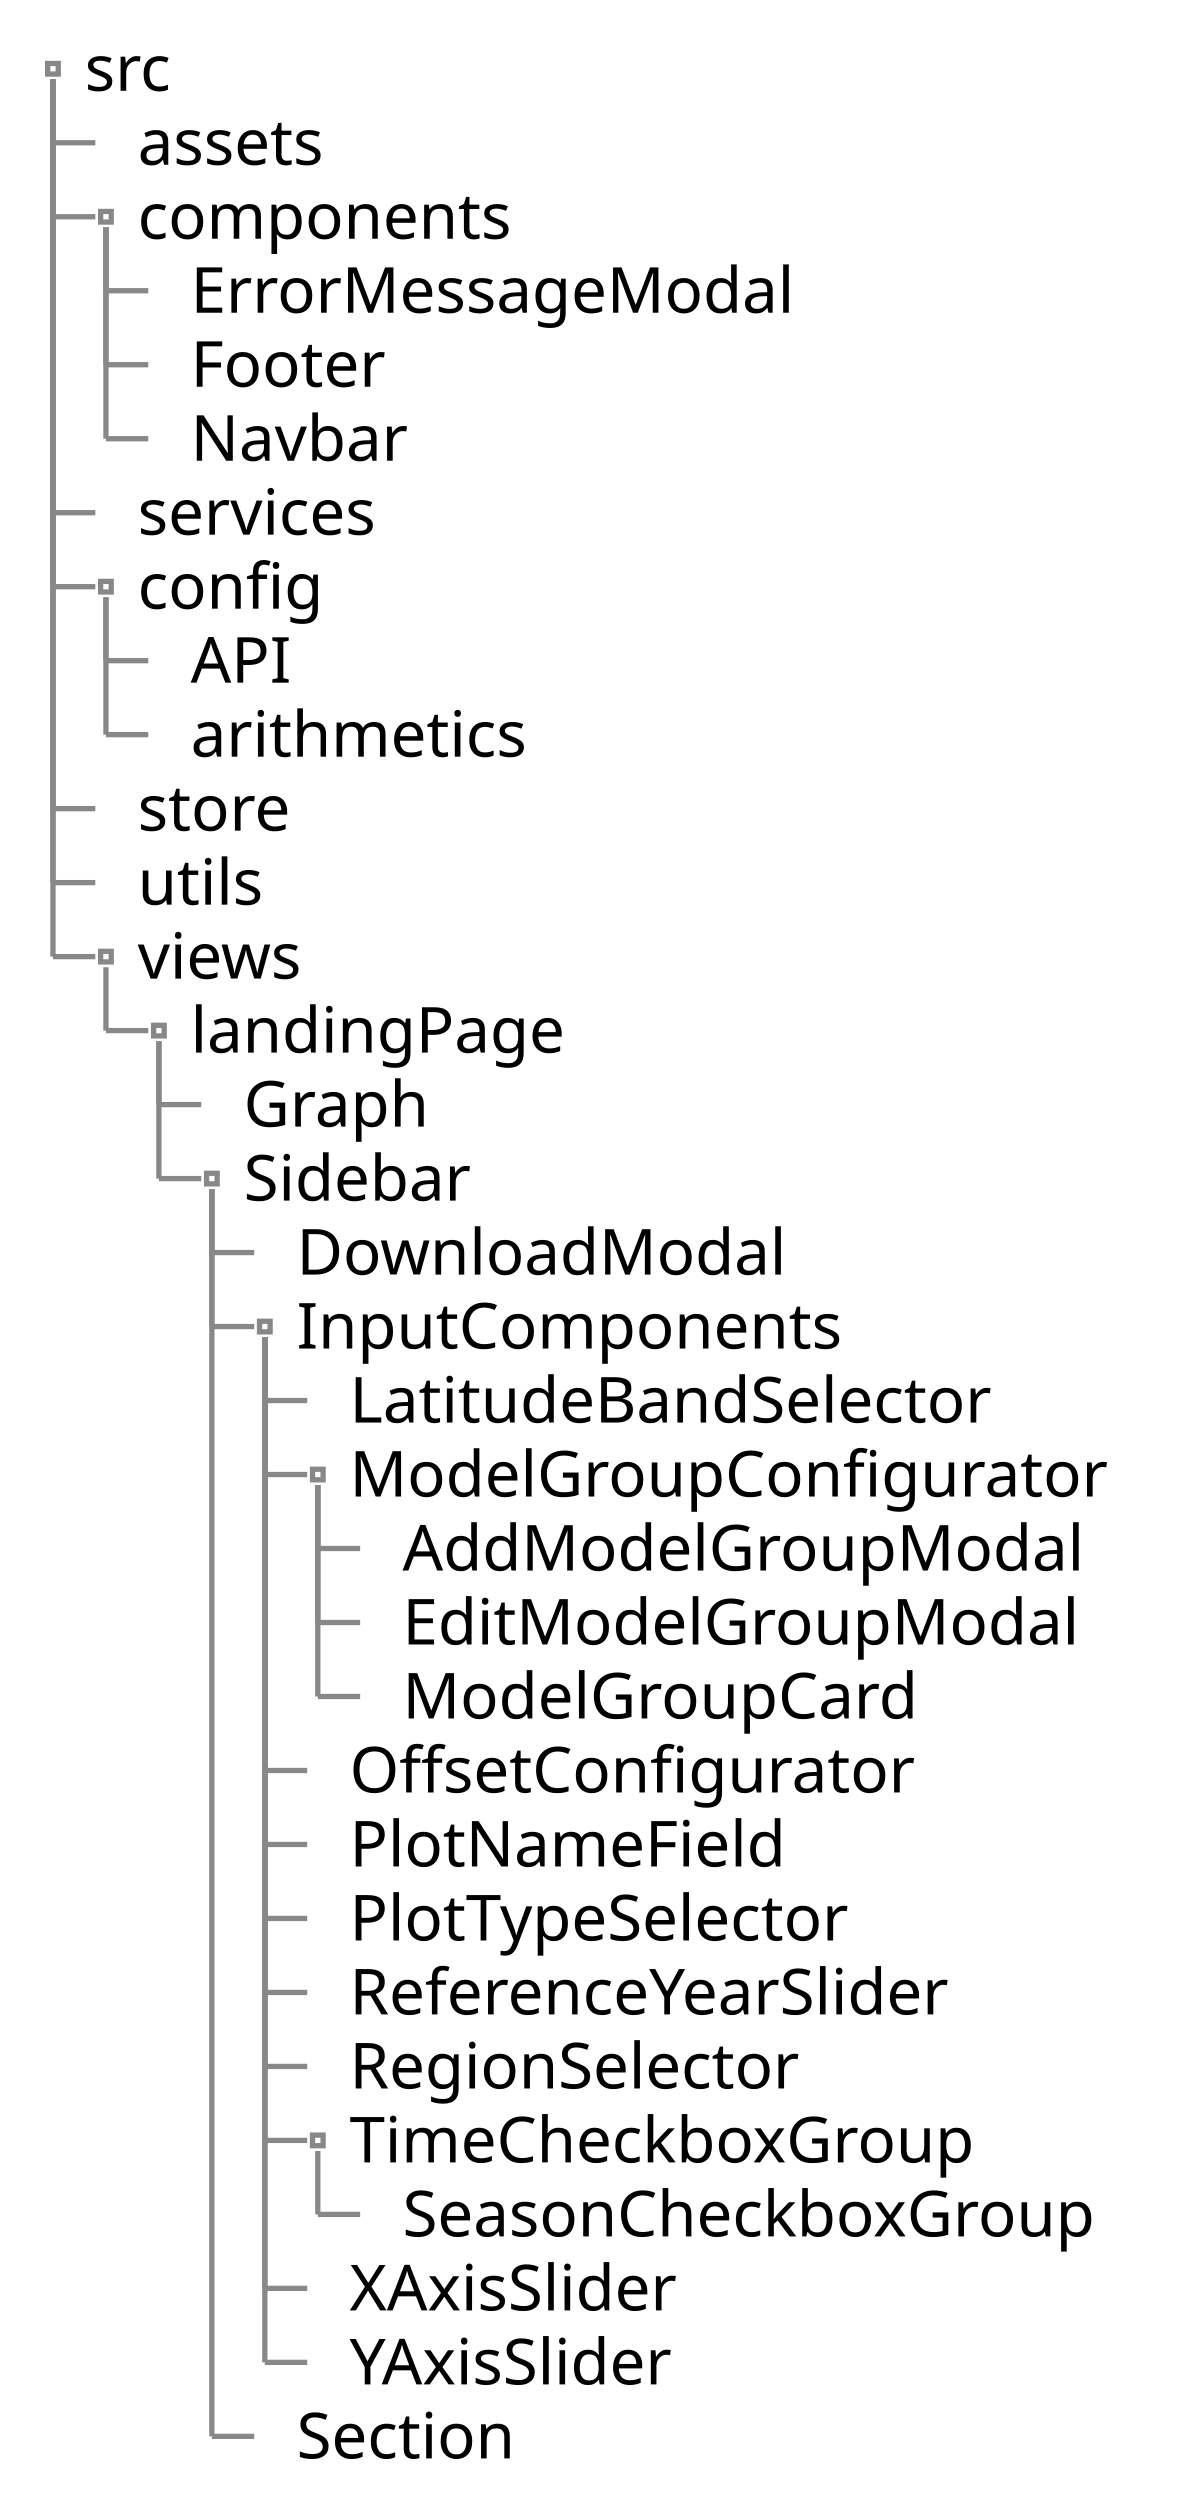
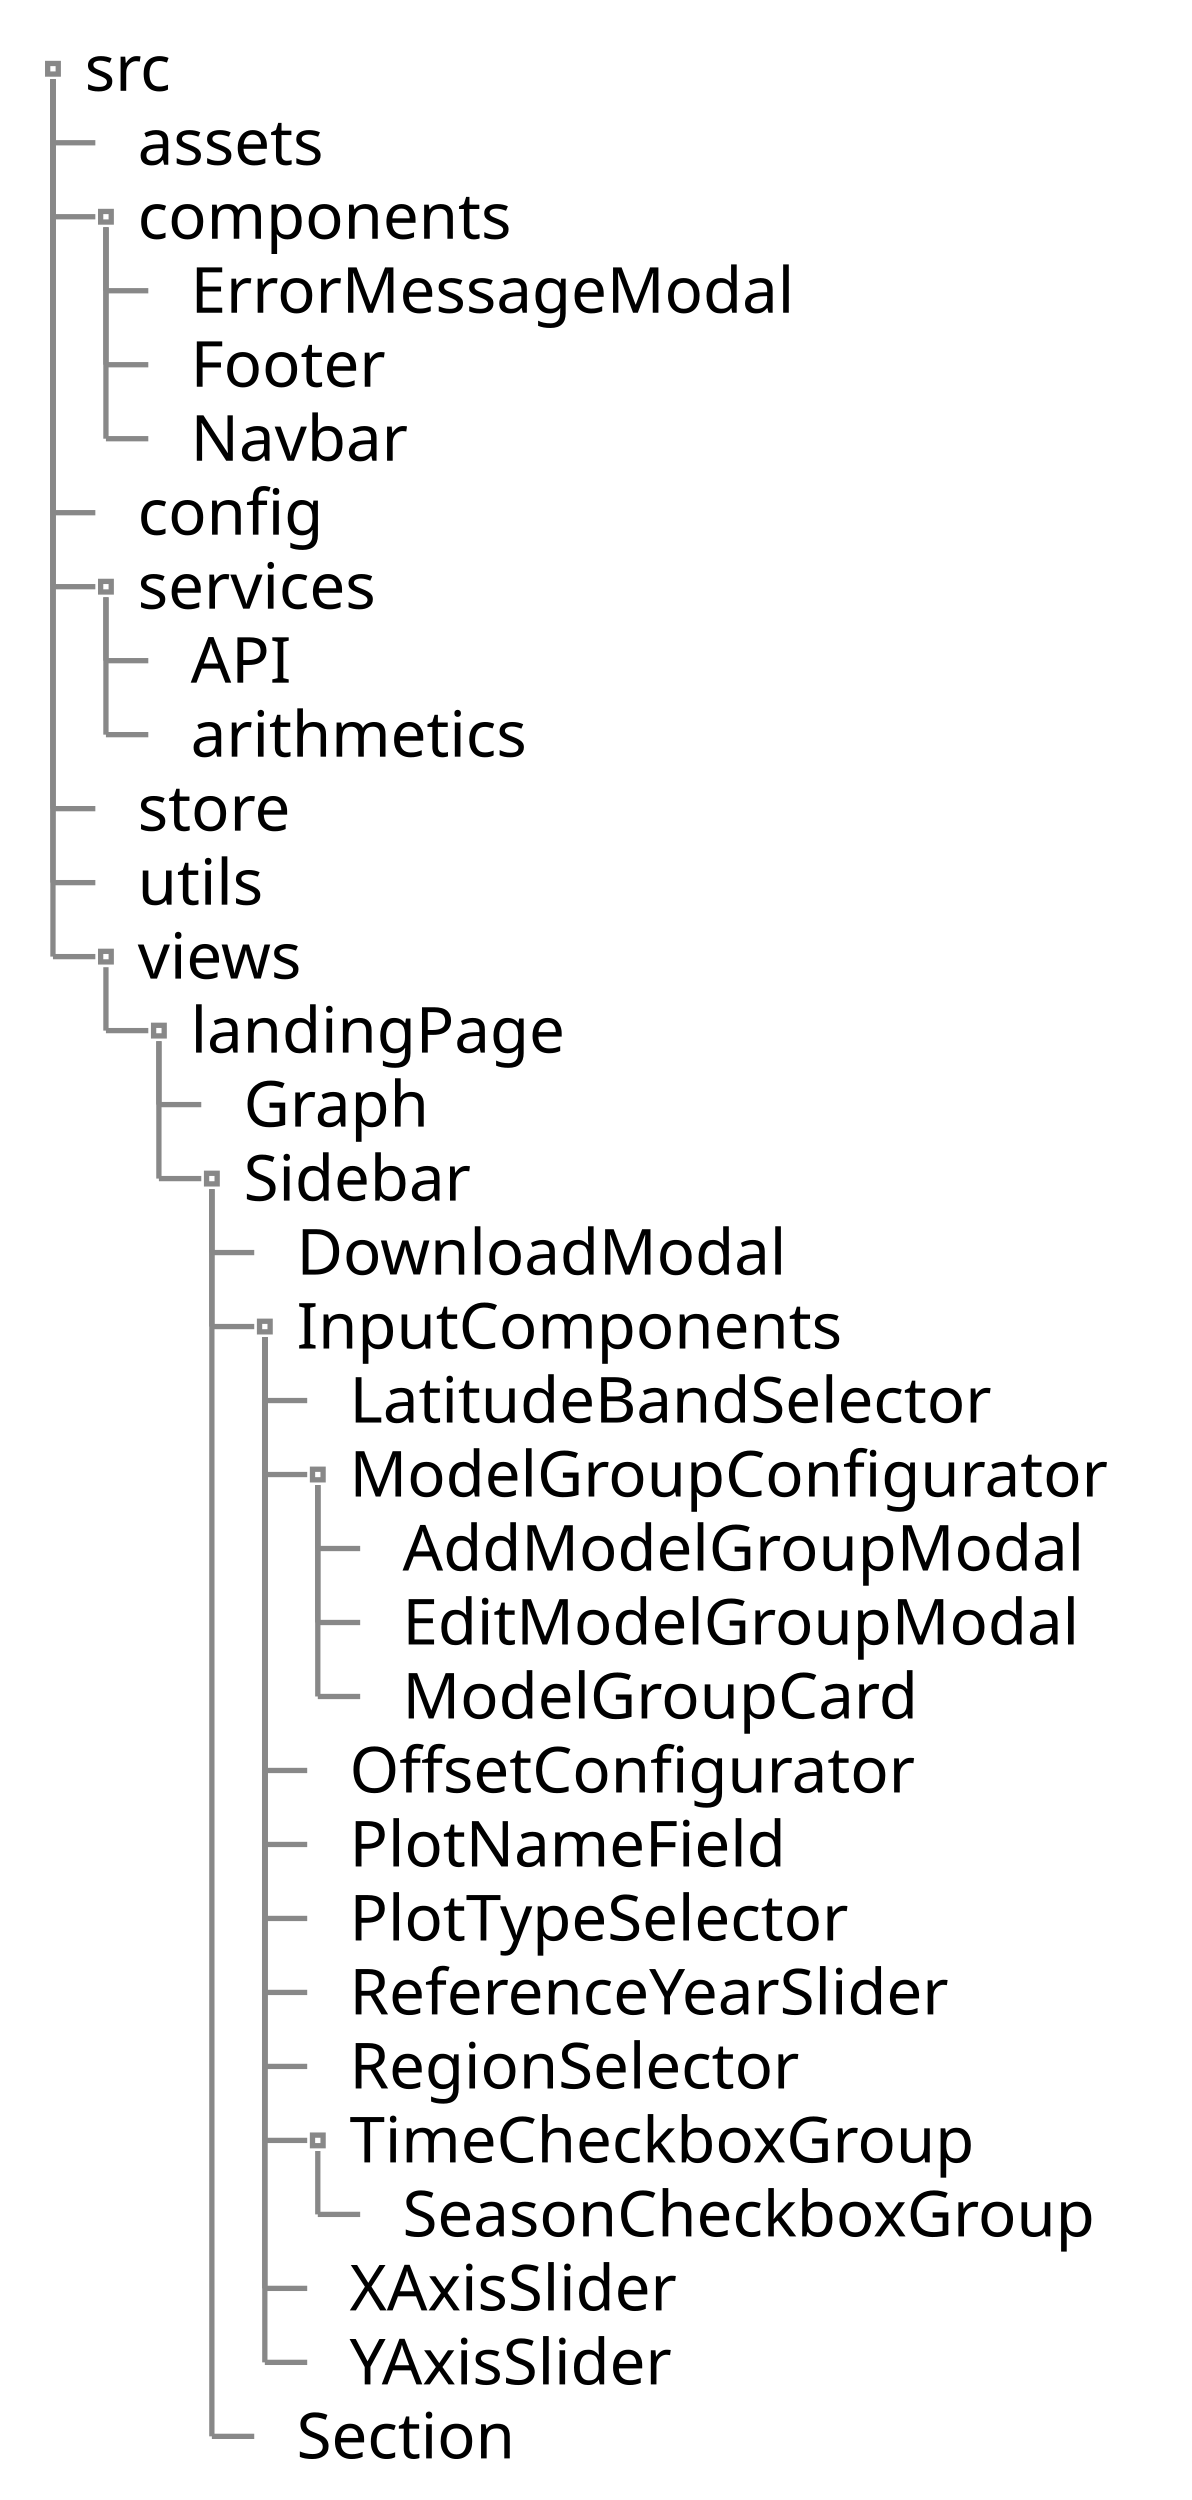
<svg xmlns="http://www.w3.org/2000/svg" contentScriptType="application/ecmascript" contentStyleType="text/css" height="472px" preserveAspectRatio="none" style="width:225px;height:472px;background:#FFFFFF;" version="1.1" viewBox="0 0 225 472" width="225px" zoomAndPan="magnify">
  <defs />
  <g>
    <text fill="#000000" font-family="sans-serif" font-size="12" lengthAdjust="spacing" textLength="19" x="16" y="17.139">src</text>
    <text fill="#000000" font-family="sans-serif" font-size="12" lengthAdjust="spacing" textLength="40" x="26" y="31.107">assets</text>
    <text fill="#000000" font-family="sans-serif" font-size="12" lengthAdjust="spacing" textLength="75" x="26" y="45.076">components</text>
    <text fill="#000000" font-family="sans-serif" font-size="12" lengthAdjust="spacing" textLength="121" x="36" y="59.045">ErrorMessageModal</text>
    <text fill="#000000" font-family="sans-serif" font-size="12" lengthAdjust="spacing" textLength="40" x="36" y="73.014">Footer</text>
    <text fill="#000000" font-family="sans-serif" font-size="12" lengthAdjust="spacing" textLength="42" x="36" y="86.982">Navbar</text>
-     <text fill="#000000" font-family="sans-serif" font-size="12" lengthAdjust="spacing" textLength="52" x="26" y="100.951">services</text>
-     <text fill="#000000" font-family="sans-serif" font-size="12" lengthAdjust="spacing" textLength="37" x="26" y="114.92">config</text>
+     <text fill="#000000" font-family="sans-serif" font-size="12" lengthAdjust="spacing" textLength="37" x="26" y="100.951">config</text>
+     <text fill="#000000" font-family="sans-serif" font-size="12" lengthAdjust="spacing" textLength="52" x="26" y="114.92">services</text>
    <text fill="#000000" font-family="sans-serif" font-size="12" lengthAdjust="spacing" textLength="17" x="36" y="128.889">API</text>
    <text fill="#000000" font-family="sans-serif" font-size="12" lengthAdjust="spacing" textLength="66" x="36" y="142.857">arithmetics</text>
    <text fill="#000000" font-family="sans-serif" font-size="12" lengthAdjust="spacing" textLength="32" x="26" y="156.826">store</text>
    <text fill="#000000" font-family="sans-serif" font-size="12" lengthAdjust="spacing" textLength="24" x="26" y="170.795">utils</text>
    <text fill="#000000" font-family="sans-serif" font-size="12" lengthAdjust="spacing" textLength="35" x="26" y="184.764">views</text>
    <text fill="#000000" font-family="sans-serif" font-size="12" lengthAdjust="spacing" textLength="72" x="36" y="198.732">landingPage</text>
    <text fill="#000000" font-family="sans-serif" font-size="12" lengthAdjust="spacing" textLength="36" x="46" y="212.701">Graph</text>
    <text fill="#000000" font-family="sans-serif" font-size="12" lengthAdjust="spacing" textLength="47" x="46" y="226.67">Sidebar</text>
    <text fill="#000000" font-family="sans-serif" font-size="12" lengthAdjust="spacing" textLength="96" x="56" y="240.639">DownloadModal</text>
    <text fill="#000000" font-family="sans-serif" font-size="12" lengthAdjust="spacing" textLength="105" x="56" y="254.607">InputComponents</text>
    <text fill="#000000" font-family="sans-serif" font-size="12" lengthAdjust="spacing" textLength="128" x="66" y="268.576">LatitudeBandSelector</text>
    <text fill="#000000" font-family="sans-serif" font-size="12" lengthAdjust="spacing" textLength="148" x="66" y="282.545">ModelGroupConfigurator</text>
    <text fill="#000000" font-family="sans-serif" font-size="12" lengthAdjust="spacing" textLength="134" x="76" y="296.514">AddModelGroupModal</text>
    <text fill="#000000" font-family="sans-serif" font-size="12" lengthAdjust="spacing" textLength="132" x="76" y="310.482">EditModelGroupModal</text>
    <text fill="#000000" font-family="sans-serif" font-size="12" lengthAdjust="spacing" textLength="102" x="76" y="324.451">ModelGroupCard</text>
    <text fill="#000000" font-family="sans-serif" font-size="12" lengthAdjust="spacing" textLength="111" x="66" y="338.42">OffsetConfigurator</text>
    <text fill="#000000" font-family="sans-serif" font-size="12" lengthAdjust="spacing" textLength="84" x="66" y="352.389">PlotNameField</text>
    <text fill="#000000" font-family="sans-serif" font-size="12" lengthAdjust="spacing" textLength="102" x="66" y="366.357">PlotTypeSelector</text>
    <text fill="#000000" font-family="sans-serif" font-size="12" lengthAdjust="spacing" textLength="124" x="66" y="380.326">ReferenceYearSlider</text>
    <text fill="#000000" font-family="sans-serif" font-size="12" lengthAdjust="spacing" textLength="92" x="66" y="394.295">RegionSelector</text>
    <text fill="#000000" font-family="sans-serif" font-size="12" lengthAdjust="spacing" textLength="126" x="66" y="408.264">TimeCheckboxGroup</text>
    <text fill="#000000" font-family="sans-serif" font-size="12" lengthAdjust="spacing" textLength="142" x="76" y="422.232">SeasonCheckboxGroup</text>
    <text fill="#000000" font-family="sans-serif" font-size="12" lengthAdjust="spacing" textLength="68" x="66" y="436.201">XAxisSlider</text>
    <text fill="#000000" font-family="sans-serif" font-size="12" lengthAdjust="spacing" textLength="67" x="66" y="450.17">YAxisSlider</text>
    <text fill="#000000" font-family="sans-serif" font-size="12" lengthAdjust="spacing" textLength="45" x="56" y="464.139">Section</text>
    <rect fill="none" height="2" style="stroke:#888888;stroke-width:1.0;" width="2" x="9" y="11.984" />
    <line style="stroke:#888888;stroke-width:1.0;" x1="10" x2="10" y1="14.984" y2="26.953" />
    <line style="stroke:#888888;stroke-width:1.0;" x1="10" x2="18" y1="26.953" y2="26.953" />
    <rect fill="none" height="2" style="stroke:#888888;stroke-width:1.0;" width="2" x="19" y="39.922" />
    <line style="stroke:#888888;stroke-width:1.0;" x1="10" x2="10" y1="14.984" y2="40.922" />
    <line style="stroke:#888888;stroke-width:1.0;" x1="10" x2="18" y1="40.922" y2="40.922" />
    <line style="stroke:#888888;stroke-width:1.0;" x1="20" x2="20" y1="42.922" y2="54.891" />
    <line style="stroke:#888888;stroke-width:1.0;" x1="20" x2="28" y1="54.891" y2="54.891" />
    <line style="stroke:#888888;stroke-width:1.0;" x1="20" x2="20" y1="42.922" y2="68.859" />
    <line style="stroke:#888888;stroke-width:1.0;" x1="20" x2="28" y1="68.859" y2="68.859" />
    <line style="stroke:#888888;stroke-width:1.0;" x1="20" x2="20" y1="42.922" y2="82.828" />
    <line style="stroke:#888888;stroke-width:1.0;" x1="20" x2="28" y1="82.828" y2="82.828" />
    <line style="stroke:#888888;stroke-width:1.0;" x1="10" x2="10" y1="14.984" y2="96.797" />
    <line style="stroke:#888888;stroke-width:1.0;" x1="10" x2="18" y1="96.797" y2="96.797" />
    <rect fill="none" height="2" style="stroke:#888888;stroke-width:1.0;" width="2" x="19" y="109.766" />
    <line style="stroke:#888888;stroke-width:1.0;" x1="10" x2="10" y1="14.984" y2="110.766" />
    <line style="stroke:#888888;stroke-width:1.0;" x1="10" x2="18" y1="110.766" y2="110.766" />
    <line style="stroke:#888888;stroke-width:1.0;" x1="20" x2="20" y1="112.766" y2="124.734" />
    <line style="stroke:#888888;stroke-width:1.0;" x1="20" x2="28" y1="124.734" y2="124.734" />
    <line style="stroke:#888888;stroke-width:1.0;" x1="20" x2="20" y1="112.766" y2="138.703" />
    <line style="stroke:#888888;stroke-width:1.0;" x1="20" x2="28" y1="138.703" y2="138.703" />
    <line style="stroke:#888888;stroke-width:1.0;" x1="10" x2="10" y1="14.984" y2="152.672" />
    <line style="stroke:#888888;stroke-width:1.0;" x1="10" x2="18" y1="152.672" y2="152.672" />
    <line style="stroke:#888888;stroke-width:1.0;" x1="10" x2="10" y1="14.984" y2="166.641" />
    <line style="stroke:#888888;stroke-width:1.0;" x1="10" x2="18" y1="166.641" y2="166.641" />
    <rect fill="none" height="2" style="stroke:#888888;stroke-width:1.0;" width="2" x="19" y="179.609" />
    <line style="stroke:#888888;stroke-width:1.0;" x1="10" x2="10" y1="14.984" y2="180.609" />
    <line style="stroke:#888888;stroke-width:1.0;" x1="10" x2="18" y1="180.609" y2="180.609" />
    <rect fill="none" height="2" style="stroke:#888888;stroke-width:1.0;" width="2" x="29" y="193.578" />
    <line style="stroke:#888888;stroke-width:1.0;" x1="20" x2="20" y1="182.609" y2="194.578" />
    <line style="stroke:#888888;stroke-width:1.0;" x1="20" x2="28" y1="194.578" y2="194.578" />
    <line style="stroke:#888888;stroke-width:1.0;" x1="30" x2="30" y1="196.578" y2="208.547" />
    <line style="stroke:#888888;stroke-width:1.0;" x1="30" x2="38" y1="208.547" y2="208.547" />
    <rect fill="none" height="2" style="stroke:#888888;stroke-width:1.0;" width="2" x="39" y="221.516" />
    <line style="stroke:#888888;stroke-width:1.0;" x1="30" x2="30" y1="196.578" y2="222.516" />
    <line style="stroke:#888888;stroke-width:1.0;" x1="30" x2="38" y1="222.516" y2="222.516" />
    <line style="stroke:#888888;stroke-width:1.0;" x1="40" x2="40" y1="224.516" y2="236.484" />
    <line style="stroke:#888888;stroke-width:1.0;" x1="40" x2="48" y1="236.484" y2="236.484" />
    <rect fill="none" height="2" style="stroke:#888888;stroke-width:1.0;" width="2" x="49" y="249.453" />
    <line style="stroke:#888888;stroke-width:1.0;" x1="40" x2="40" y1="224.516" y2="250.453" />
    <line style="stroke:#888888;stroke-width:1.0;" x1="40" x2="48" y1="250.453" y2="250.453" />
    <line style="stroke:#888888;stroke-width:1.0;" x1="50" x2="50" y1="252.453" y2="264.422" />
    <line style="stroke:#888888;stroke-width:1.0;" x1="50" x2="58" y1="264.422" y2="264.422" />
    <rect fill="none" height="2" style="stroke:#888888;stroke-width:1.0;" width="2" x="59" y="277.391" />
    <line style="stroke:#888888;stroke-width:1.0;" x1="50" x2="50" y1="252.453" y2="278.391" />
    <line style="stroke:#888888;stroke-width:1.0;" x1="50" x2="58" y1="278.391" y2="278.391" />
    <line style="stroke:#888888;stroke-width:1.0;" x1="60" x2="60" y1="280.391" y2="292.359" />
    <line style="stroke:#888888;stroke-width:1.0;" x1="60" x2="68" y1="292.359" y2="292.359" />
    <line style="stroke:#888888;stroke-width:1.0;" x1="60" x2="60" y1="280.391" y2="306.328" />
    <line style="stroke:#888888;stroke-width:1.0;" x1="60" x2="68" y1="306.328" y2="306.328" />
    <line style="stroke:#888888;stroke-width:1.0;" x1="60" x2="60" y1="280.391" y2="320.297" />
    <line style="stroke:#888888;stroke-width:1.0;" x1="60" x2="68" y1="320.297" y2="320.297" />
    <line style="stroke:#888888;stroke-width:1.0;" x1="50" x2="50" y1="252.453" y2="334.266" />
    <line style="stroke:#888888;stroke-width:1.0;" x1="50" x2="58" y1="334.266" y2="334.266" />
    <line style="stroke:#888888;stroke-width:1.0;" x1="50" x2="50" y1="252.453" y2="348.234" />
    <line style="stroke:#888888;stroke-width:1.0;" x1="50" x2="58" y1="348.234" y2="348.234" />
    <line style="stroke:#888888;stroke-width:1.0;" x1="50" x2="50" y1="252.453" y2="362.203" />
    <line style="stroke:#888888;stroke-width:1.0;" x1="50" x2="58" y1="362.203" y2="362.203" />
    <line style="stroke:#888888;stroke-width:1.0;" x1="50" x2="50" y1="252.453" y2="376.172" />
    <line style="stroke:#888888;stroke-width:1.0;" x1="50" x2="58" y1="376.172" y2="376.172" />
    <line style="stroke:#888888;stroke-width:1.0;" x1="50" x2="50" y1="252.453" y2="390.141" />
    <line style="stroke:#888888;stroke-width:1.0;" x1="50" x2="58" y1="390.141" y2="390.141" />
    <rect fill="none" height="2" style="stroke:#888888;stroke-width:1.0;" width="2" x="59" y="403.109" />
    <line style="stroke:#888888;stroke-width:1.0;" x1="50" x2="50" y1="252.453" y2="404.109" />
    <line style="stroke:#888888;stroke-width:1.0;" x1="50" x2="58" y1="404.109" y2="404.109" />
    <line style="stroke:#888888;stroke-width:1.0;" x1="60" x2="60" y1="406.109" y2="418.078" />
    <line style="stroke:#888888;stroke-width:1.0;" x1="60" x2="68" y1="418.078" y2="418.078" />
    <line style="stroke:#888888;stroke-width:1.0;" x1="50" x2="50" y1="252.453" y2="432.047" />
    <line style="stroke:#888888;stroke-width:1.0;" x1="50" x2="58" y1="432.047" y2="432.047" />
    <line style="stroke:#888888;stroke-width:1.0;" x1="50" x2="50" y1="252.453" y2="446.016" />
    <line style="stroke:#888888;stroke-width:1.0;" x1="50" x2="58" y1="446.016" y2="446.016" />
    <line style="stroke:#888888;stroke-width:1.0;" x1="40" x2="40" y1="224.516" y2="459.984" />
    <line style="stroke:#888888;stroke-width:1.0;" x1="40" x2="48" y1="459.984" y2="459.984" />
  </g>
</svg>
